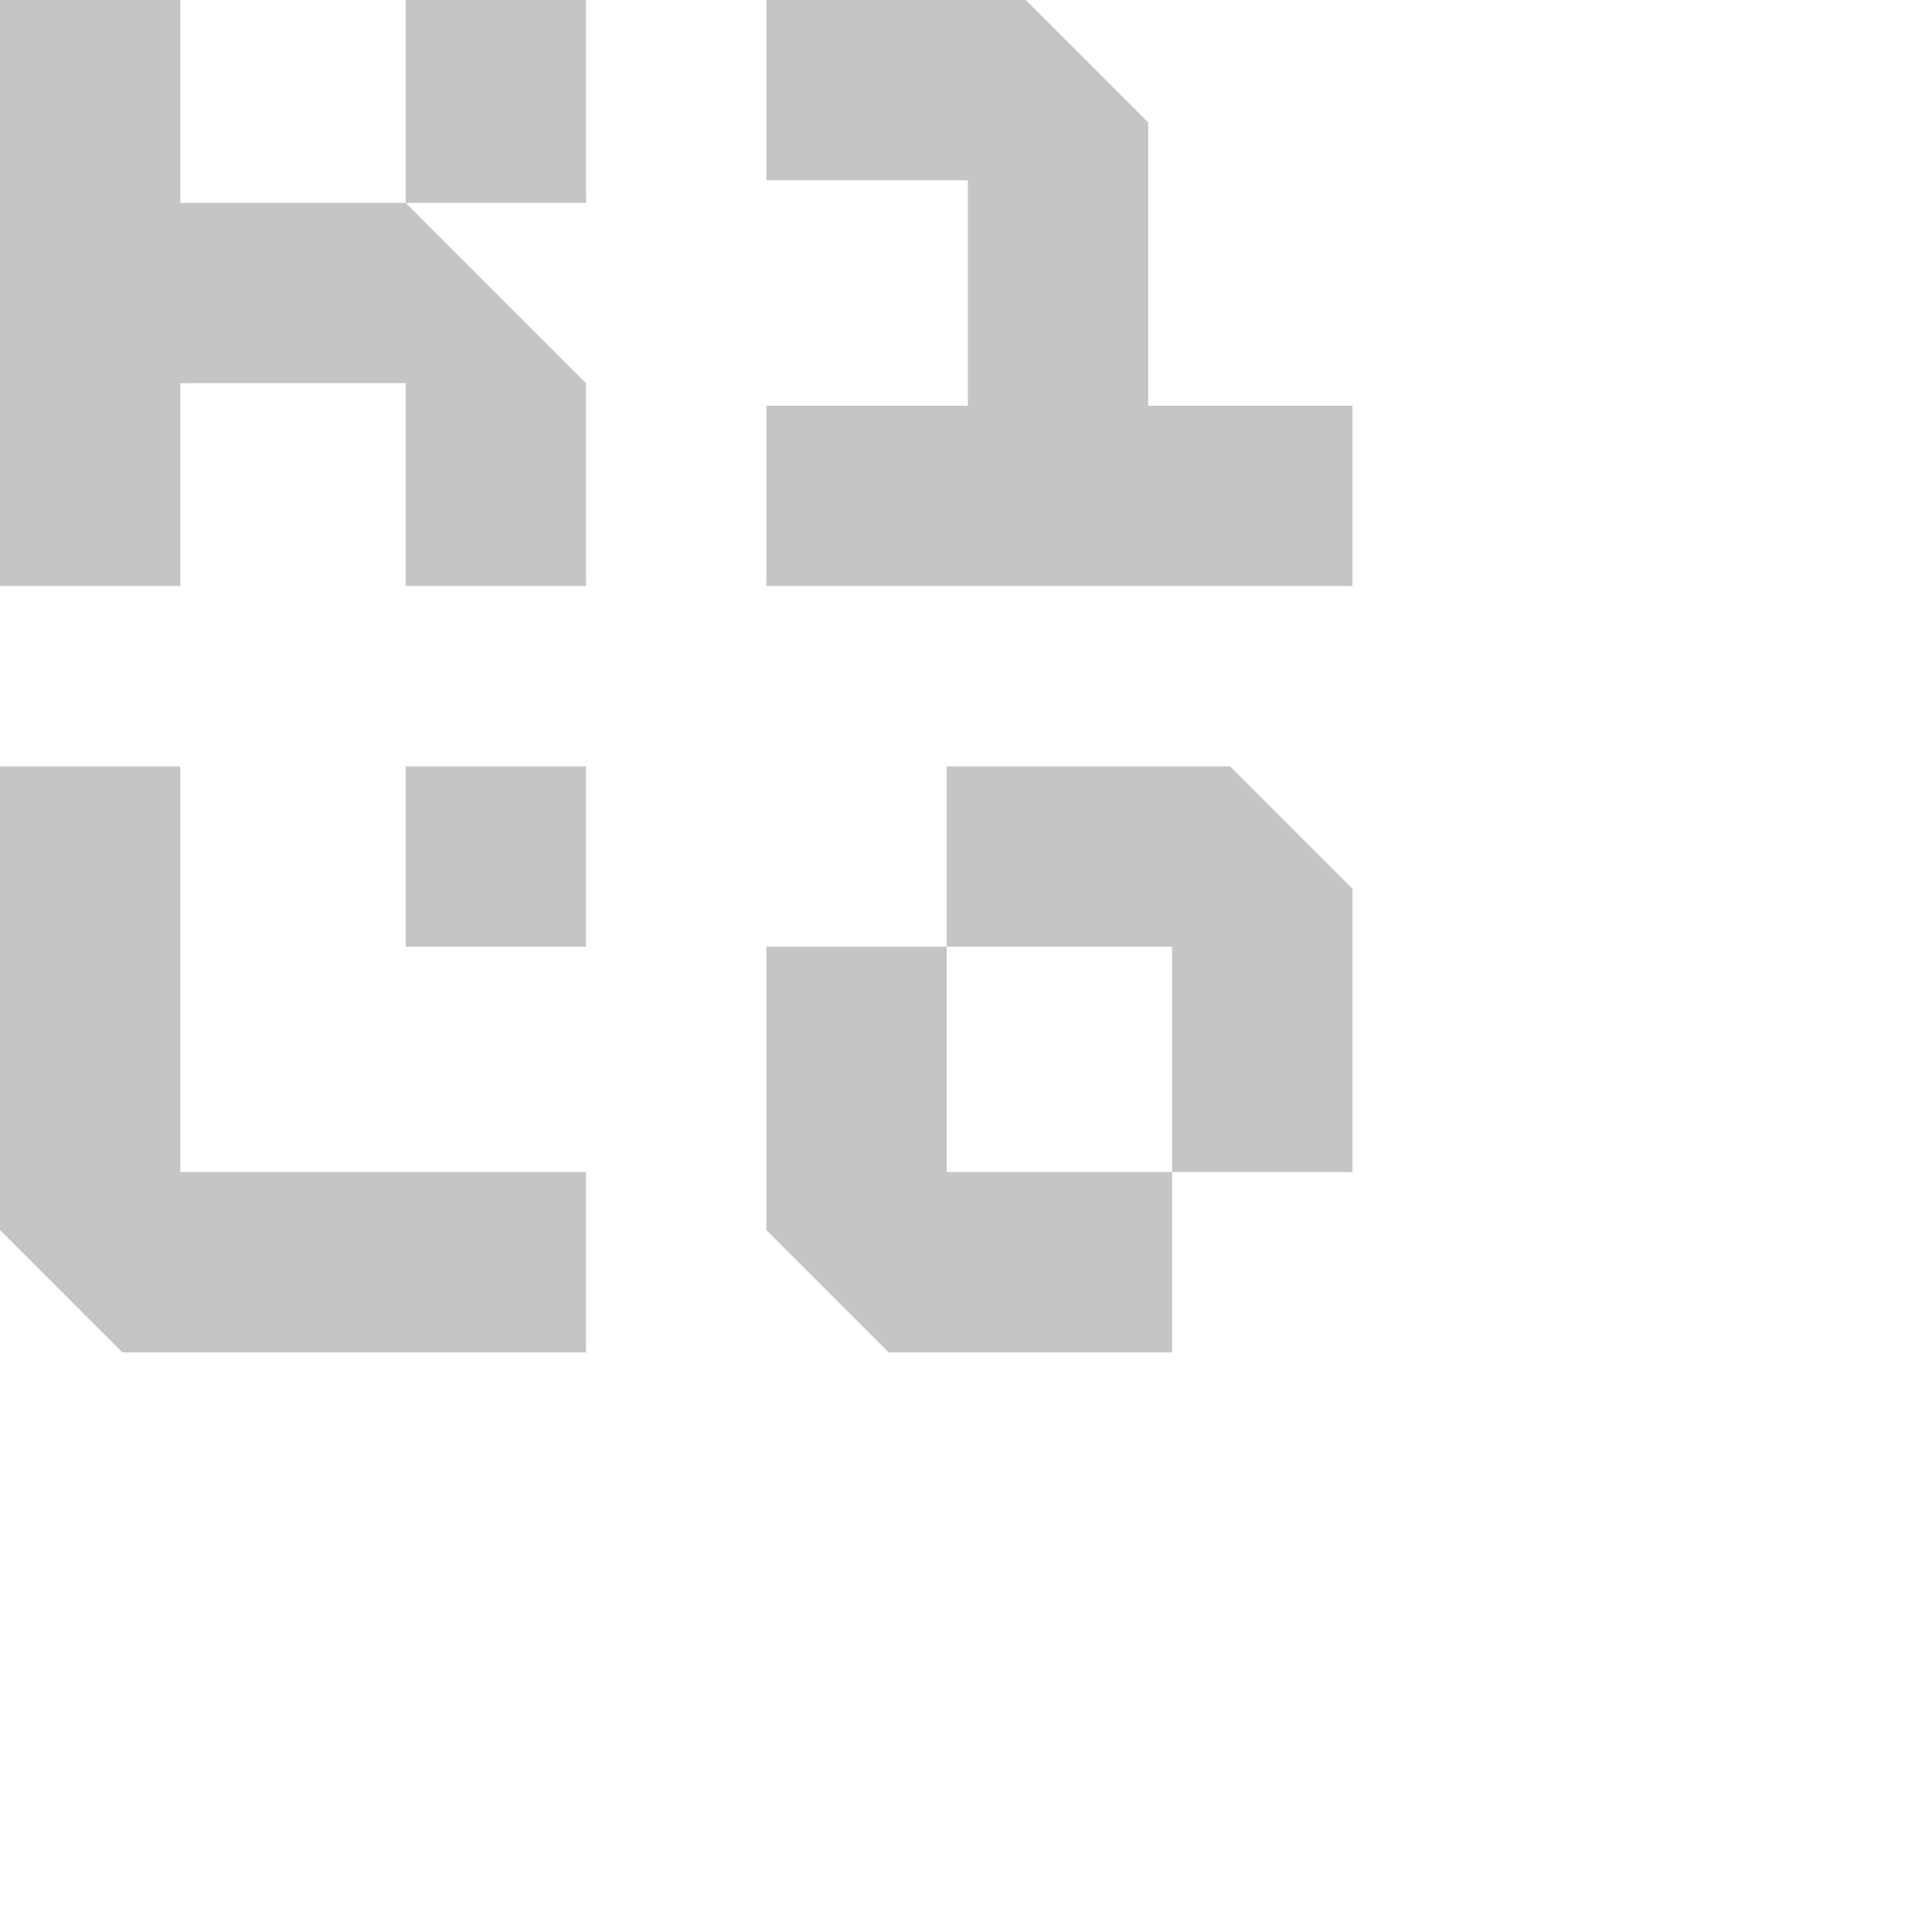
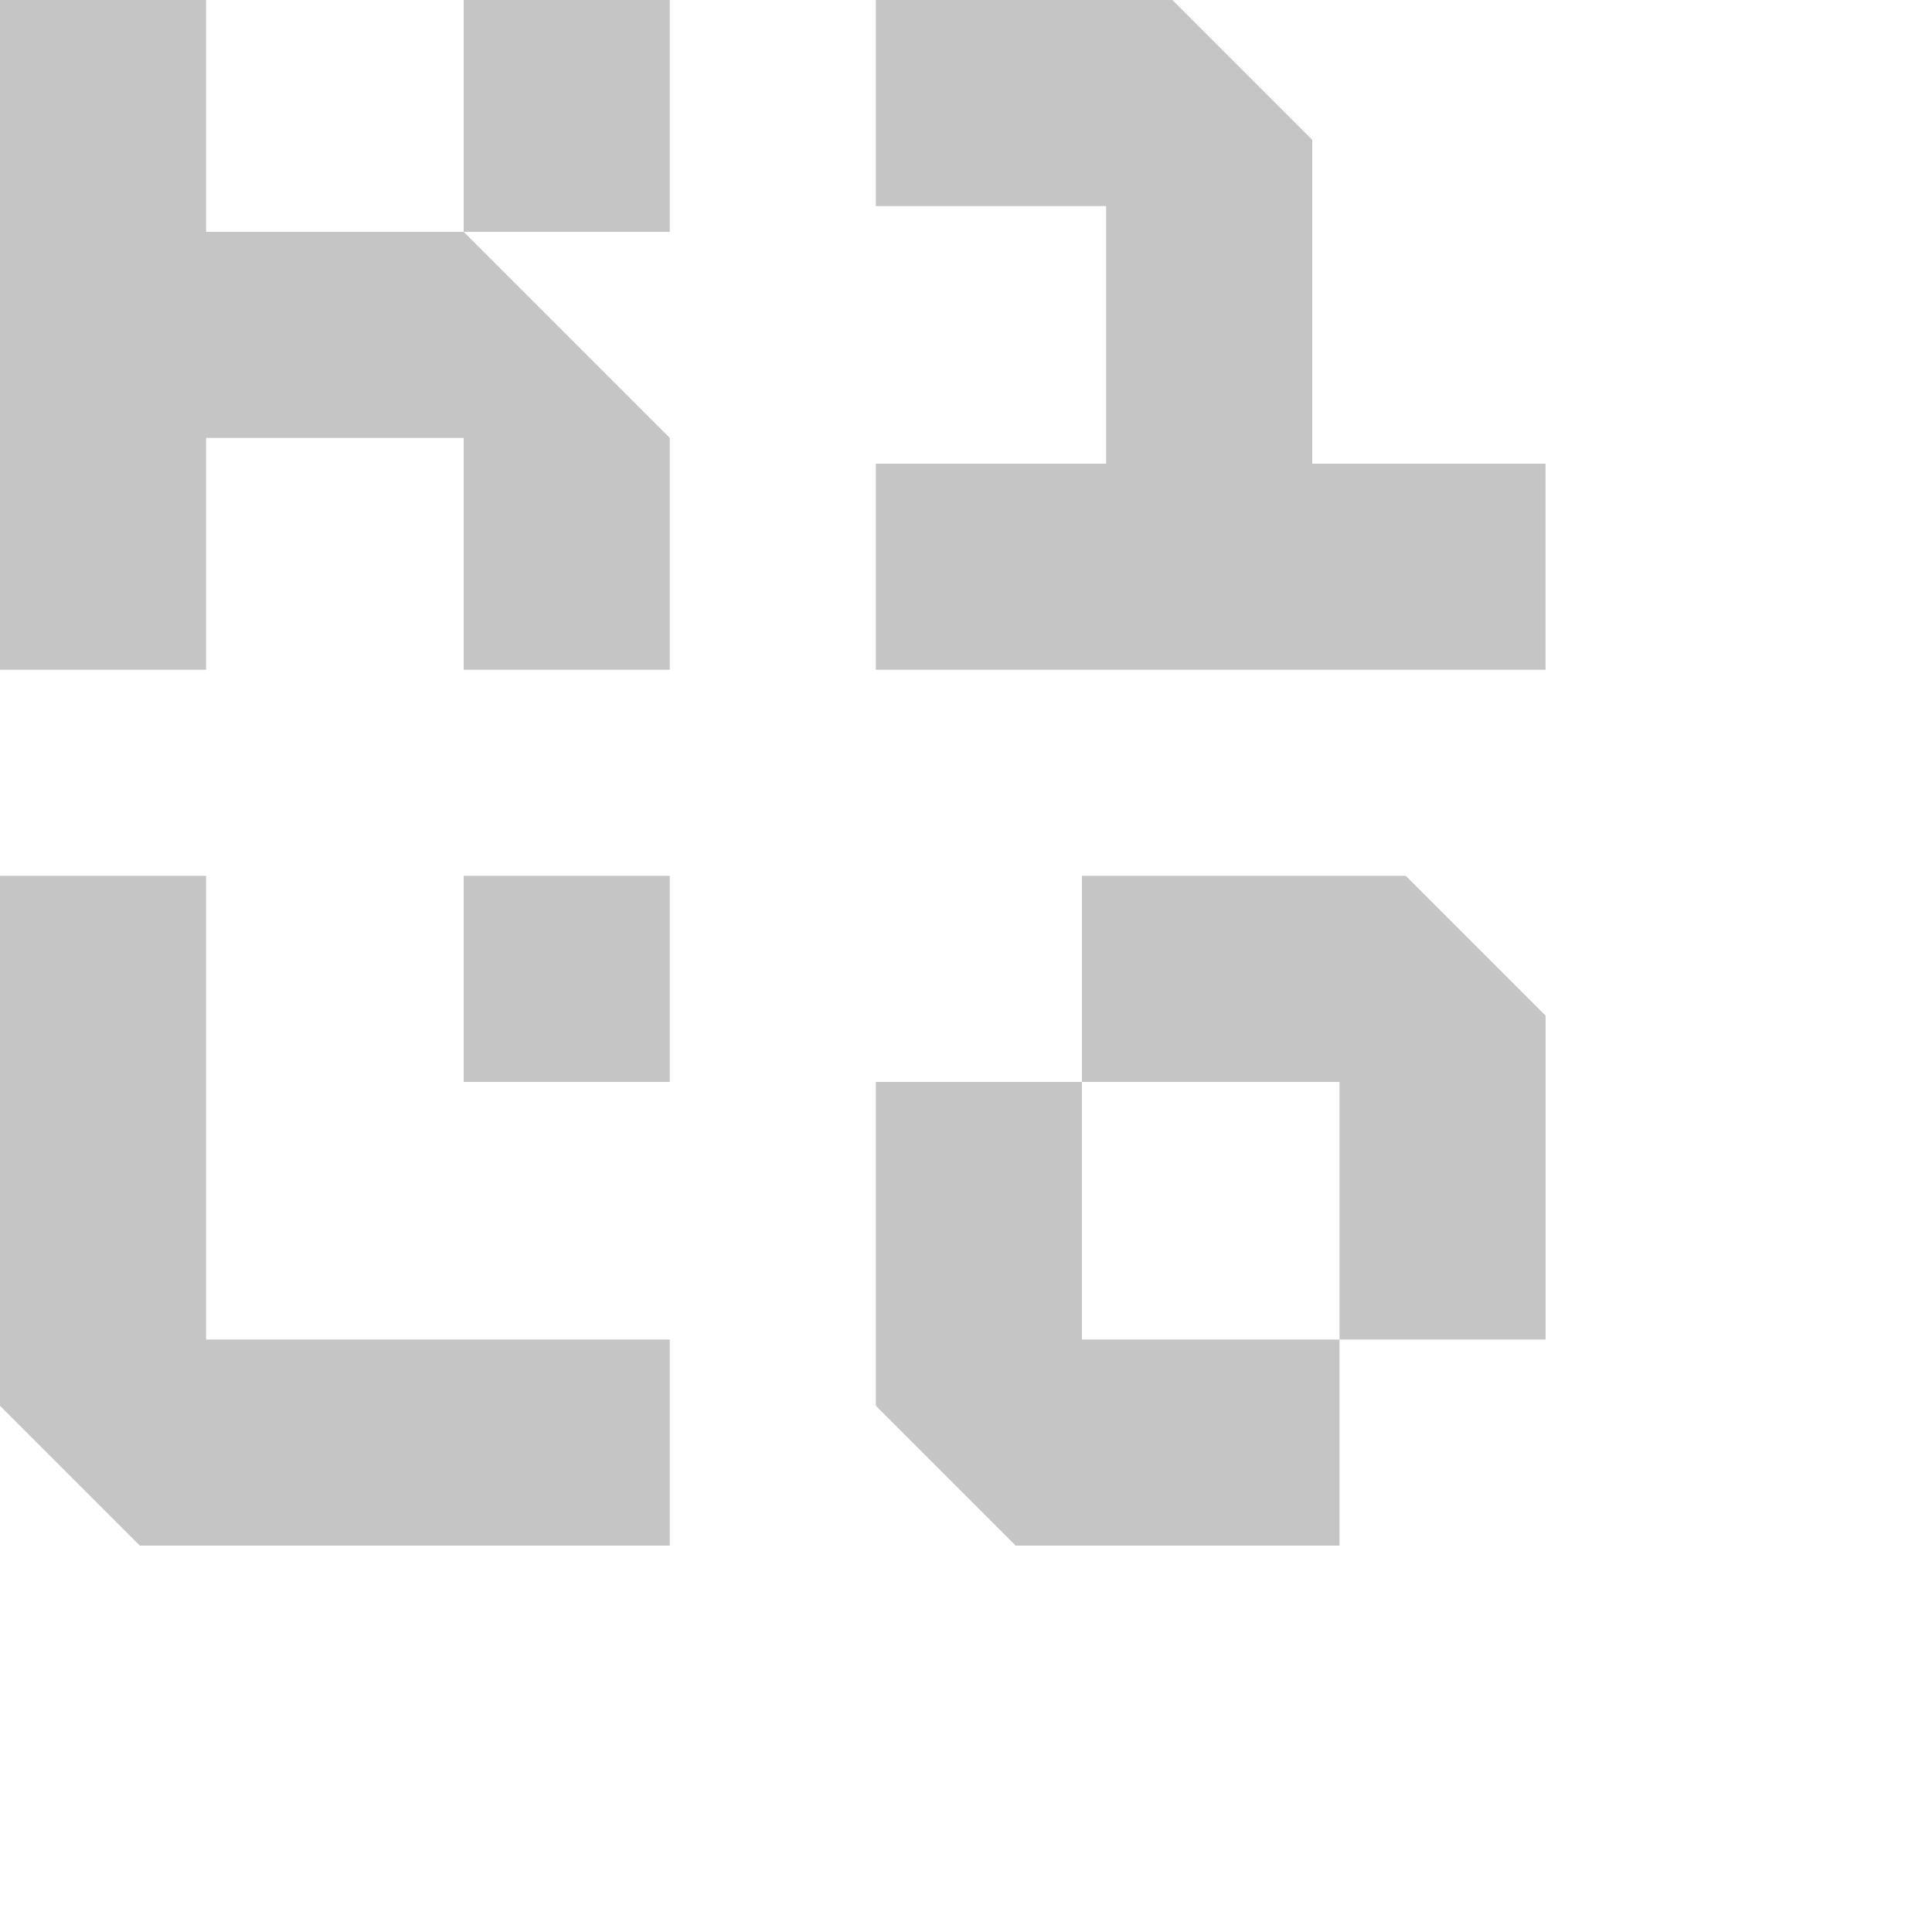
<svg xmlns="http://www.w3.org/2000/svg" id="Kilo_Code_Branding" version="1.1" viewBox="0 0 40 40">
-   <g transform="scale(0.7)" transform-origin="center">
+   <g transform="scale(0.8)" transform-origin="center">
    <path fill="#C5C5C5" d="M28,34.667h6.667v5.333h-8.381l-3.619-3.619v-8.381h5.333v6.667ZM40,26.286l-3.619-3.619h-8.381v5.333h6.667v6.667h5.333v-8.381ZM17.333,22.667h-5.333v5.333h5.333v-5.333ZM0,36.381l3.619,3.619h13.714v-5.333H5.333v-12H0v13.714ZM33.96,12V3.619L30.341-0h-7.675v5.333h5.96v6.667h-5.96v5.333h17.333v-5.333h-6.04ZM5.333,0H0v17.333h5.333v-6h6.667v6h5.333v-6l-5.333-5.333h-6.667V0ZM17.333,0h-5.333v6h5.333V0Z" />
  </g>
</svg>
